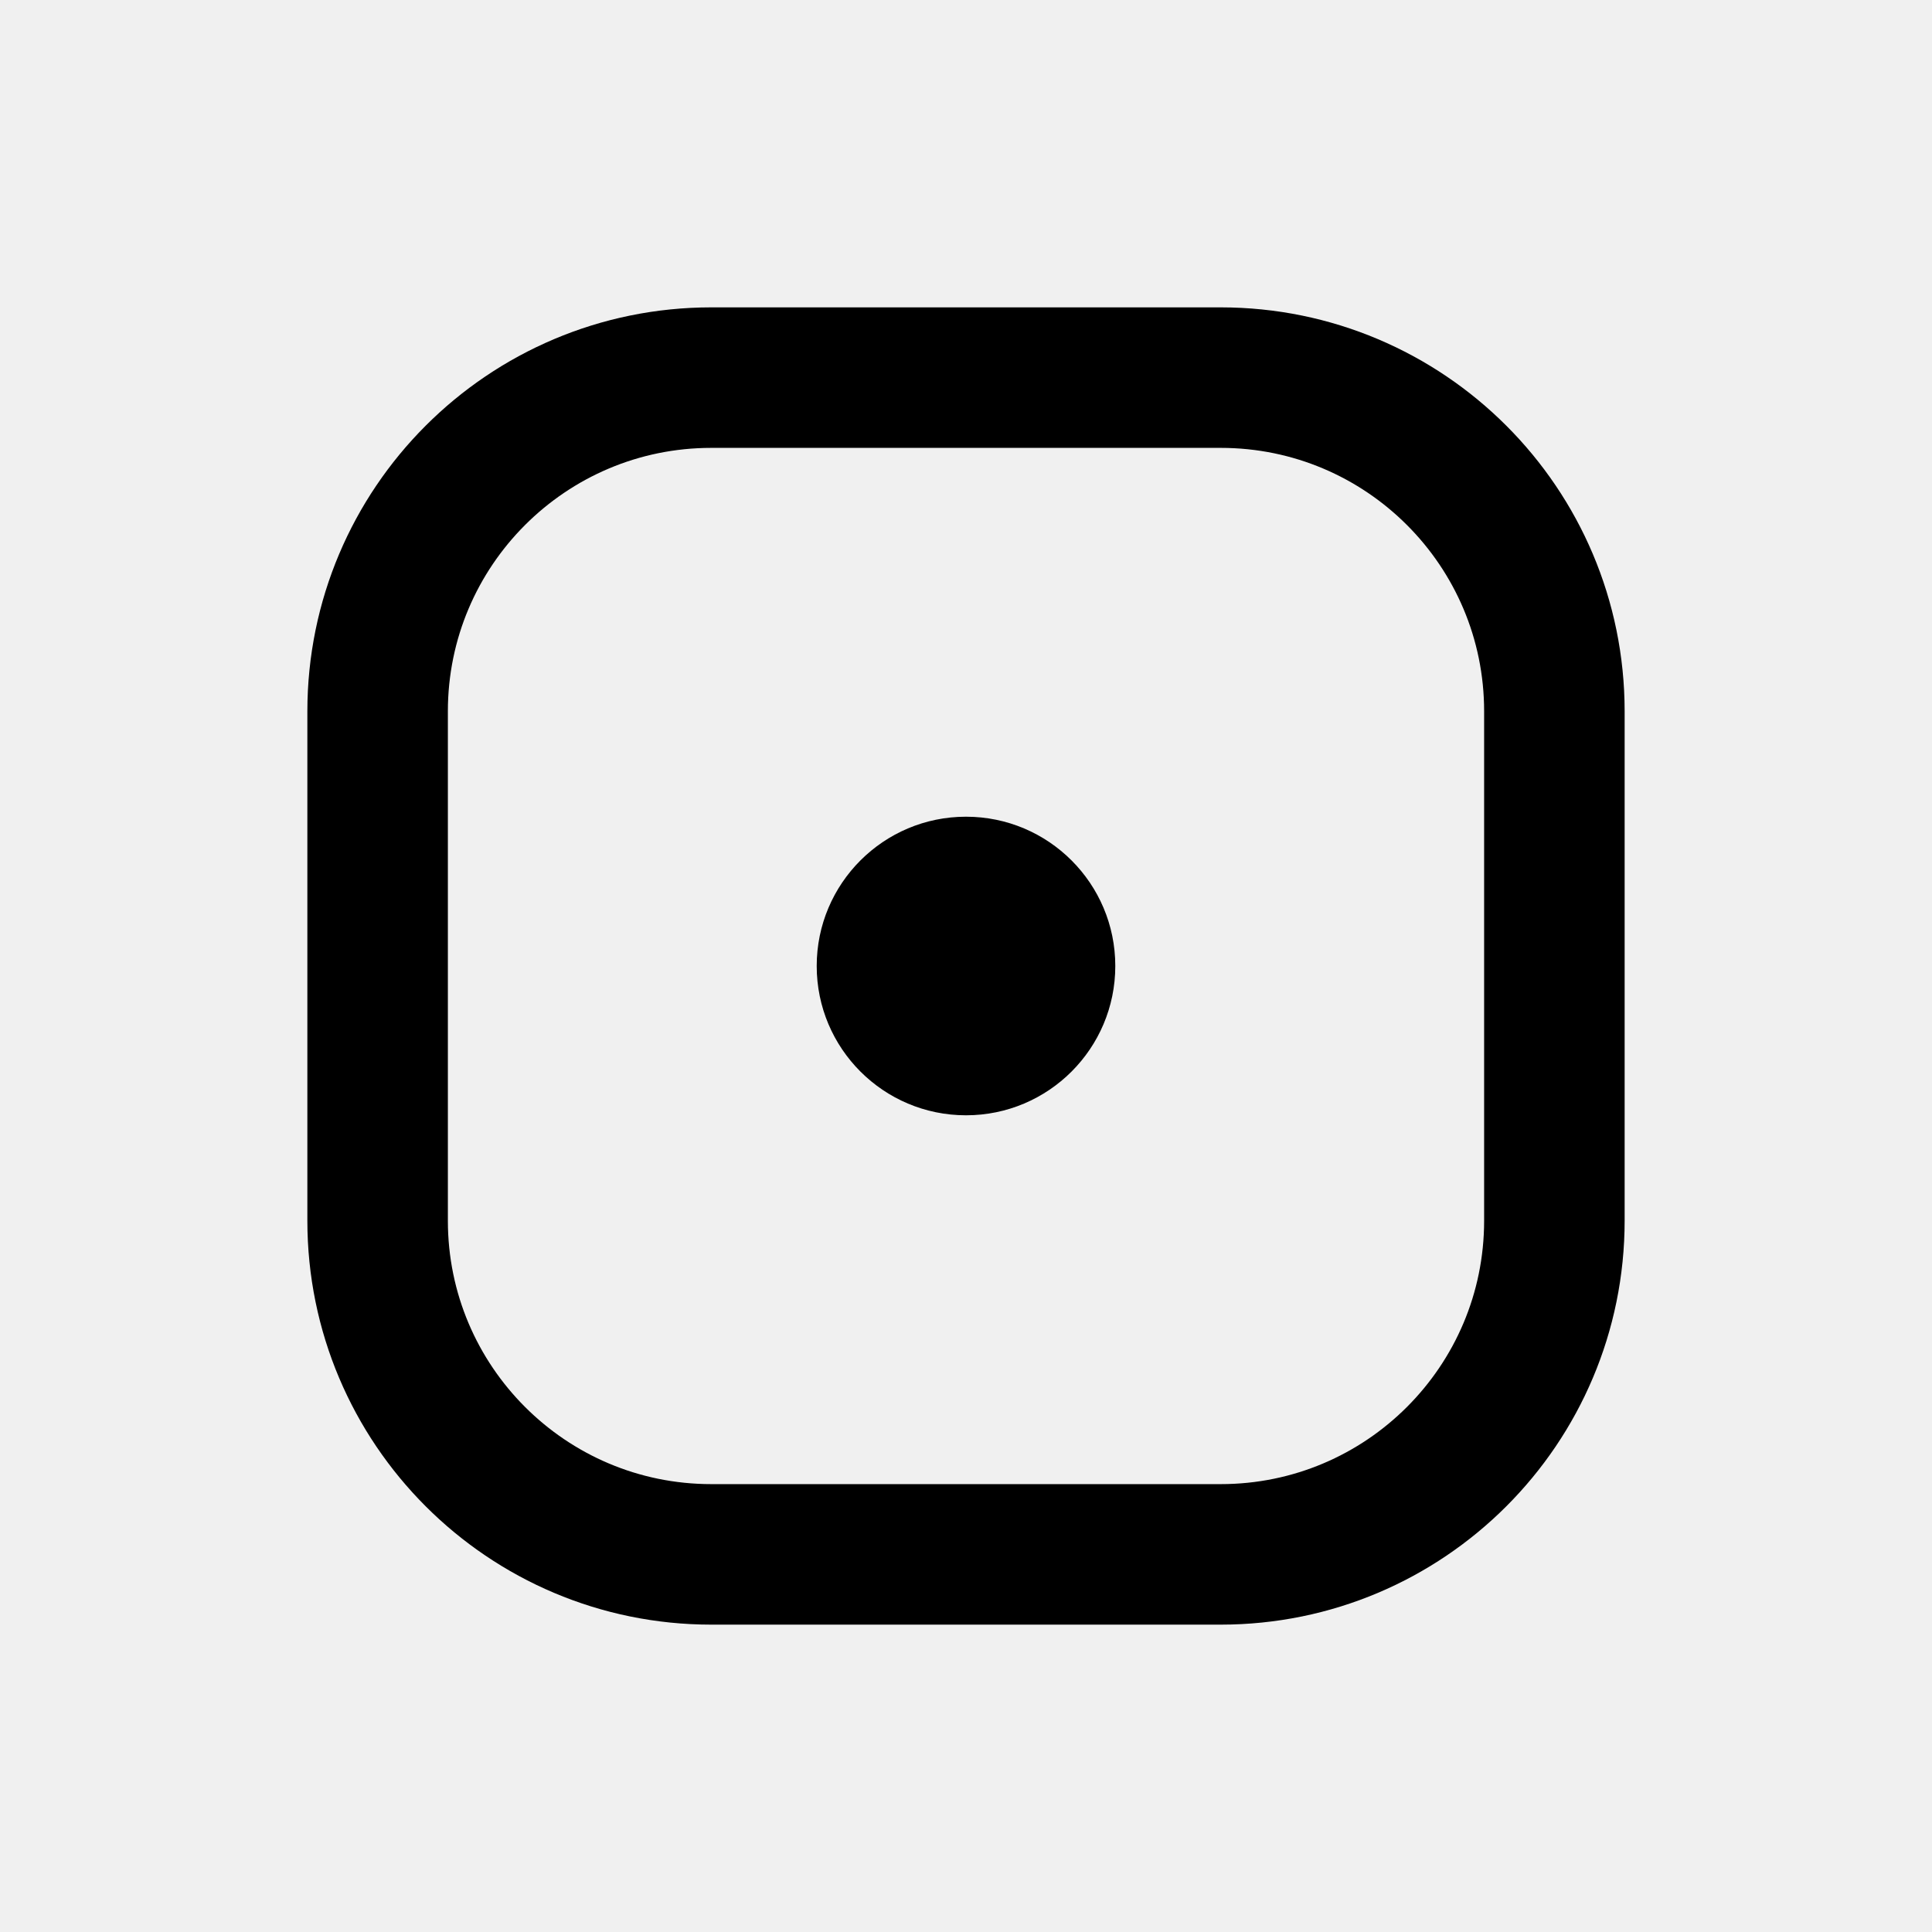
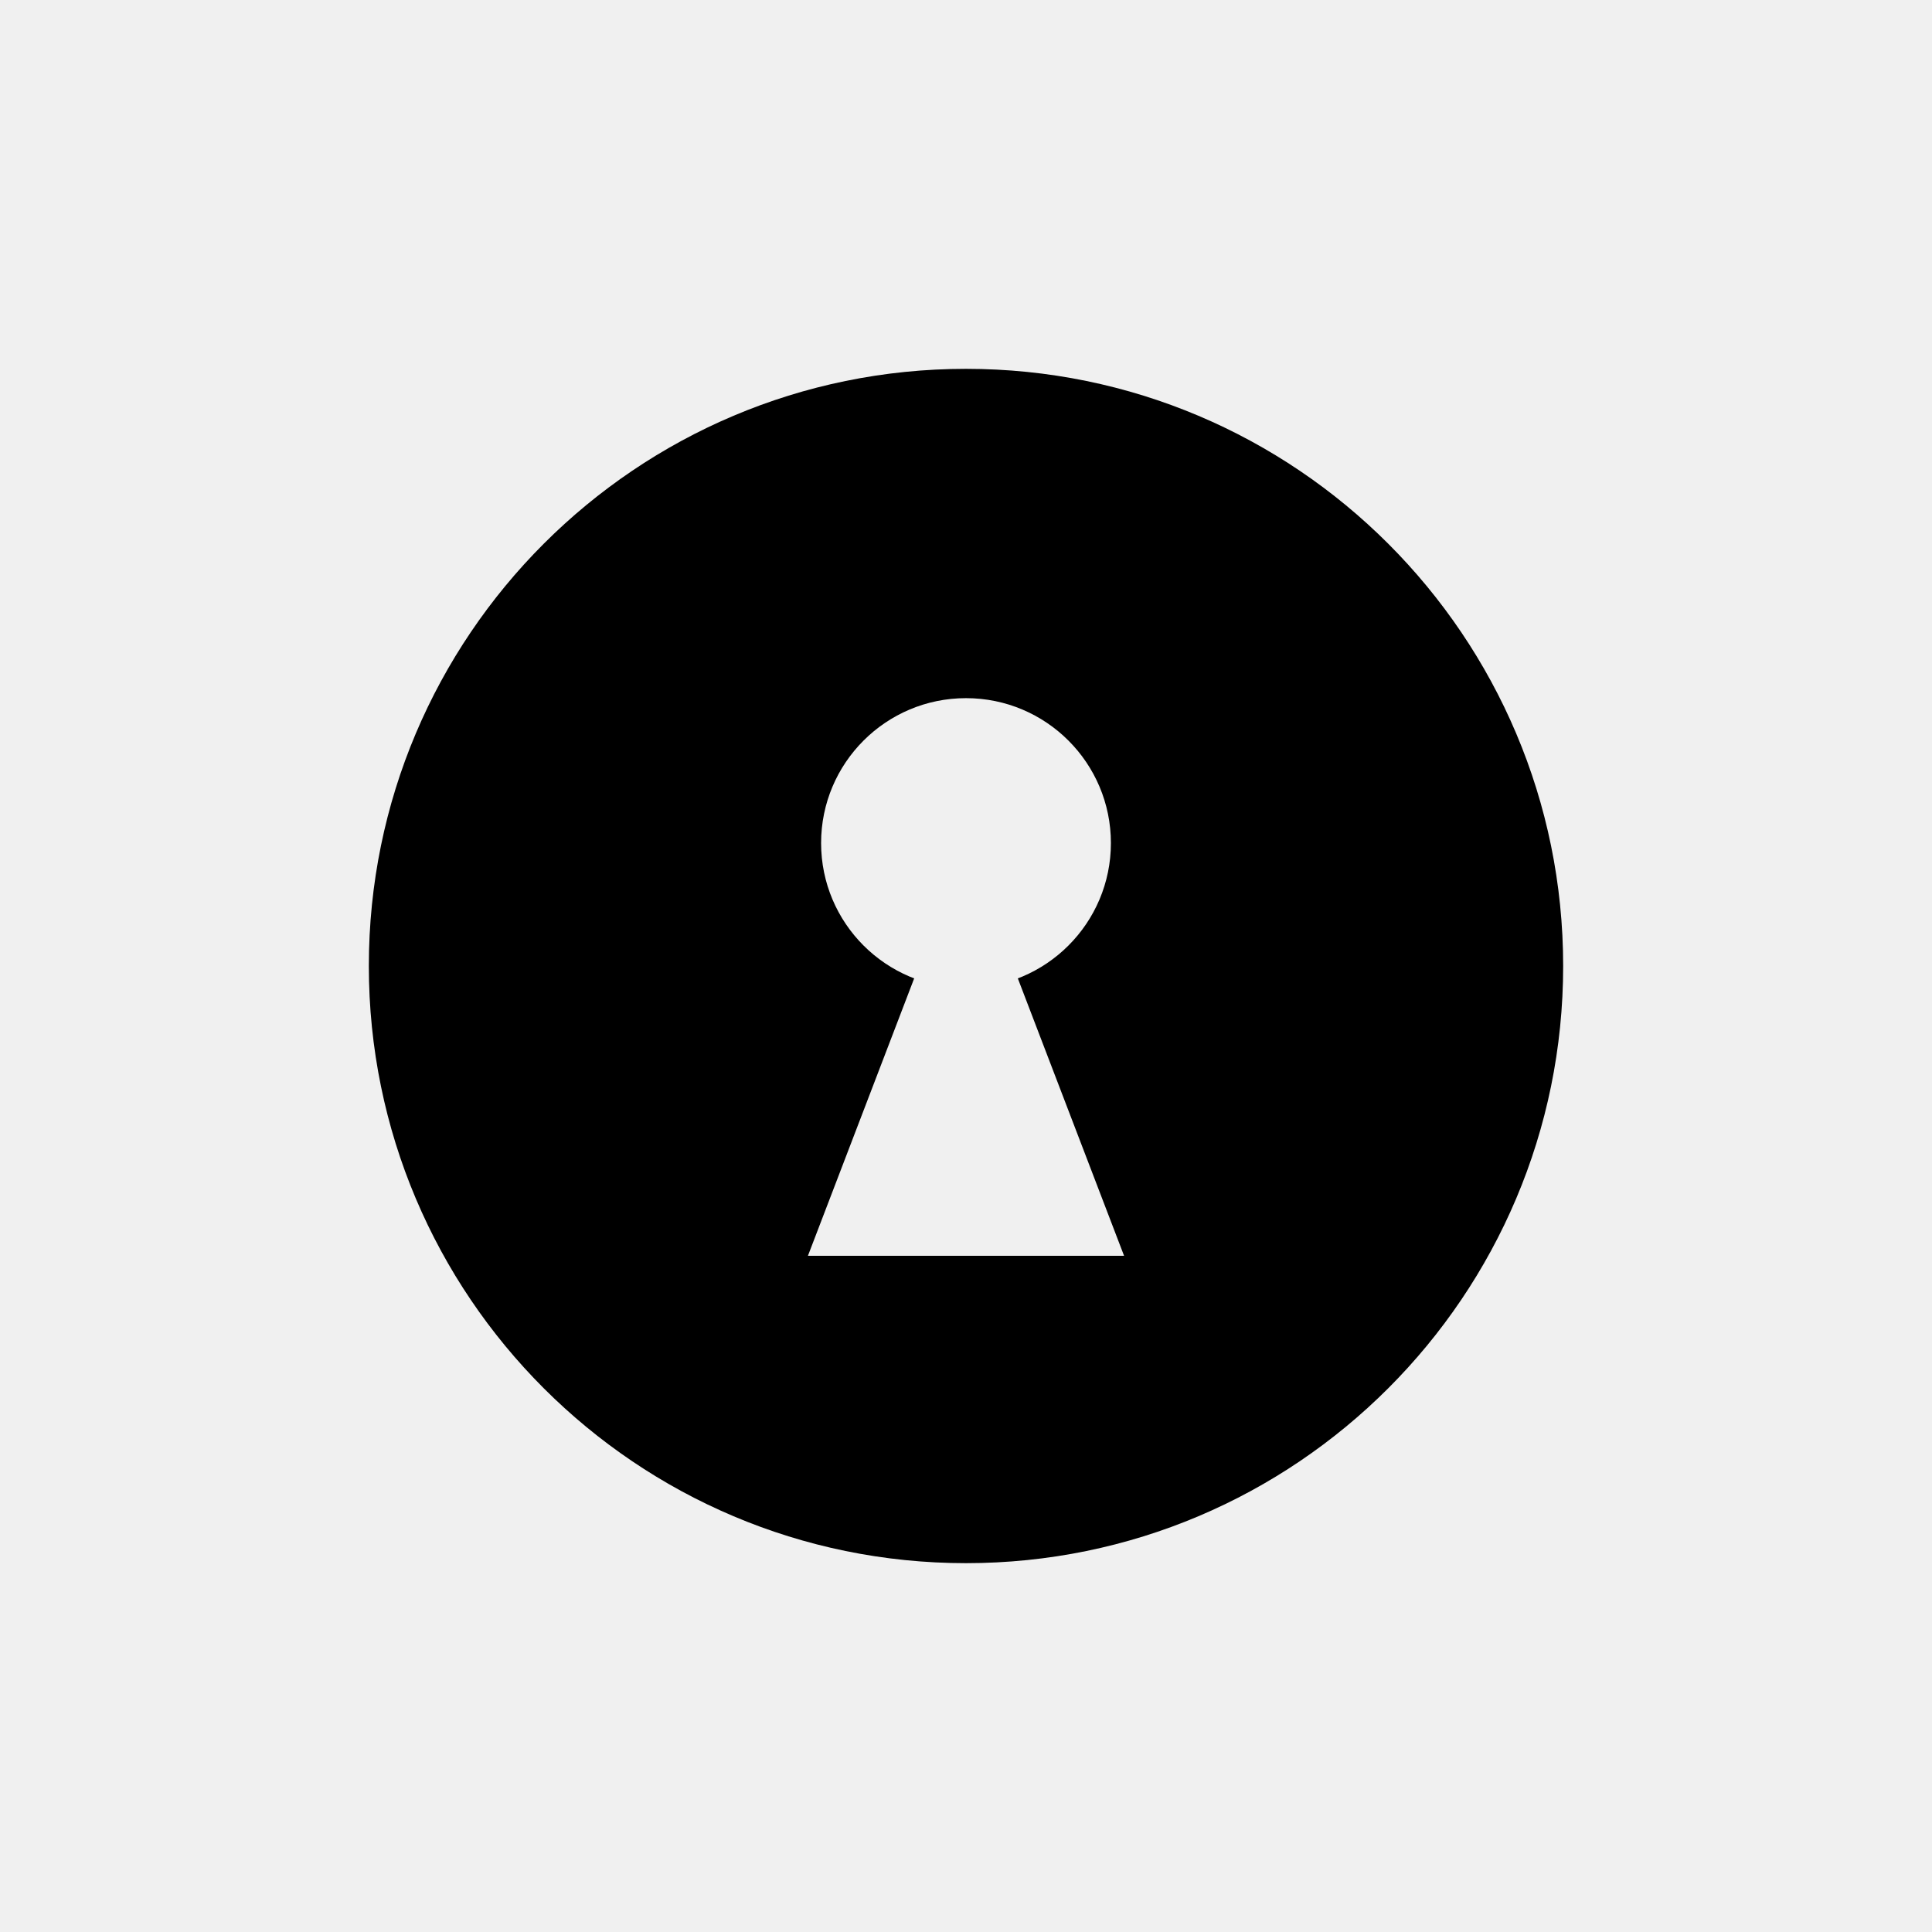
<svg xmlns="http://www.w3.org/2000/svg" width="44" height="44" viewBox="0 0 44 44">
-   <rect x="8.6" y="8.6" width="26.8" height="26.8" rx="7.6" fill="none" stroke="#000" stroke-width="3.2" stroke-linejoin="round" />
-   <circle cx="22" cy="22" r="3.4" fill="#000" />
+   <mask id="keyhole">
+     <rect width="44" height="44" fill="#fff" />
+     <circle cx="22" cy="19.2" r="3.3" fill="#000" />
+     <path d="M22 19.2 L18.4 28.6 H25.6 Z" fill="#000" />
+   </mask>
+   <circle cx="22" cy="22" r="13.6" fill="#000" mask="url(#keyhole)" />
</svg>
